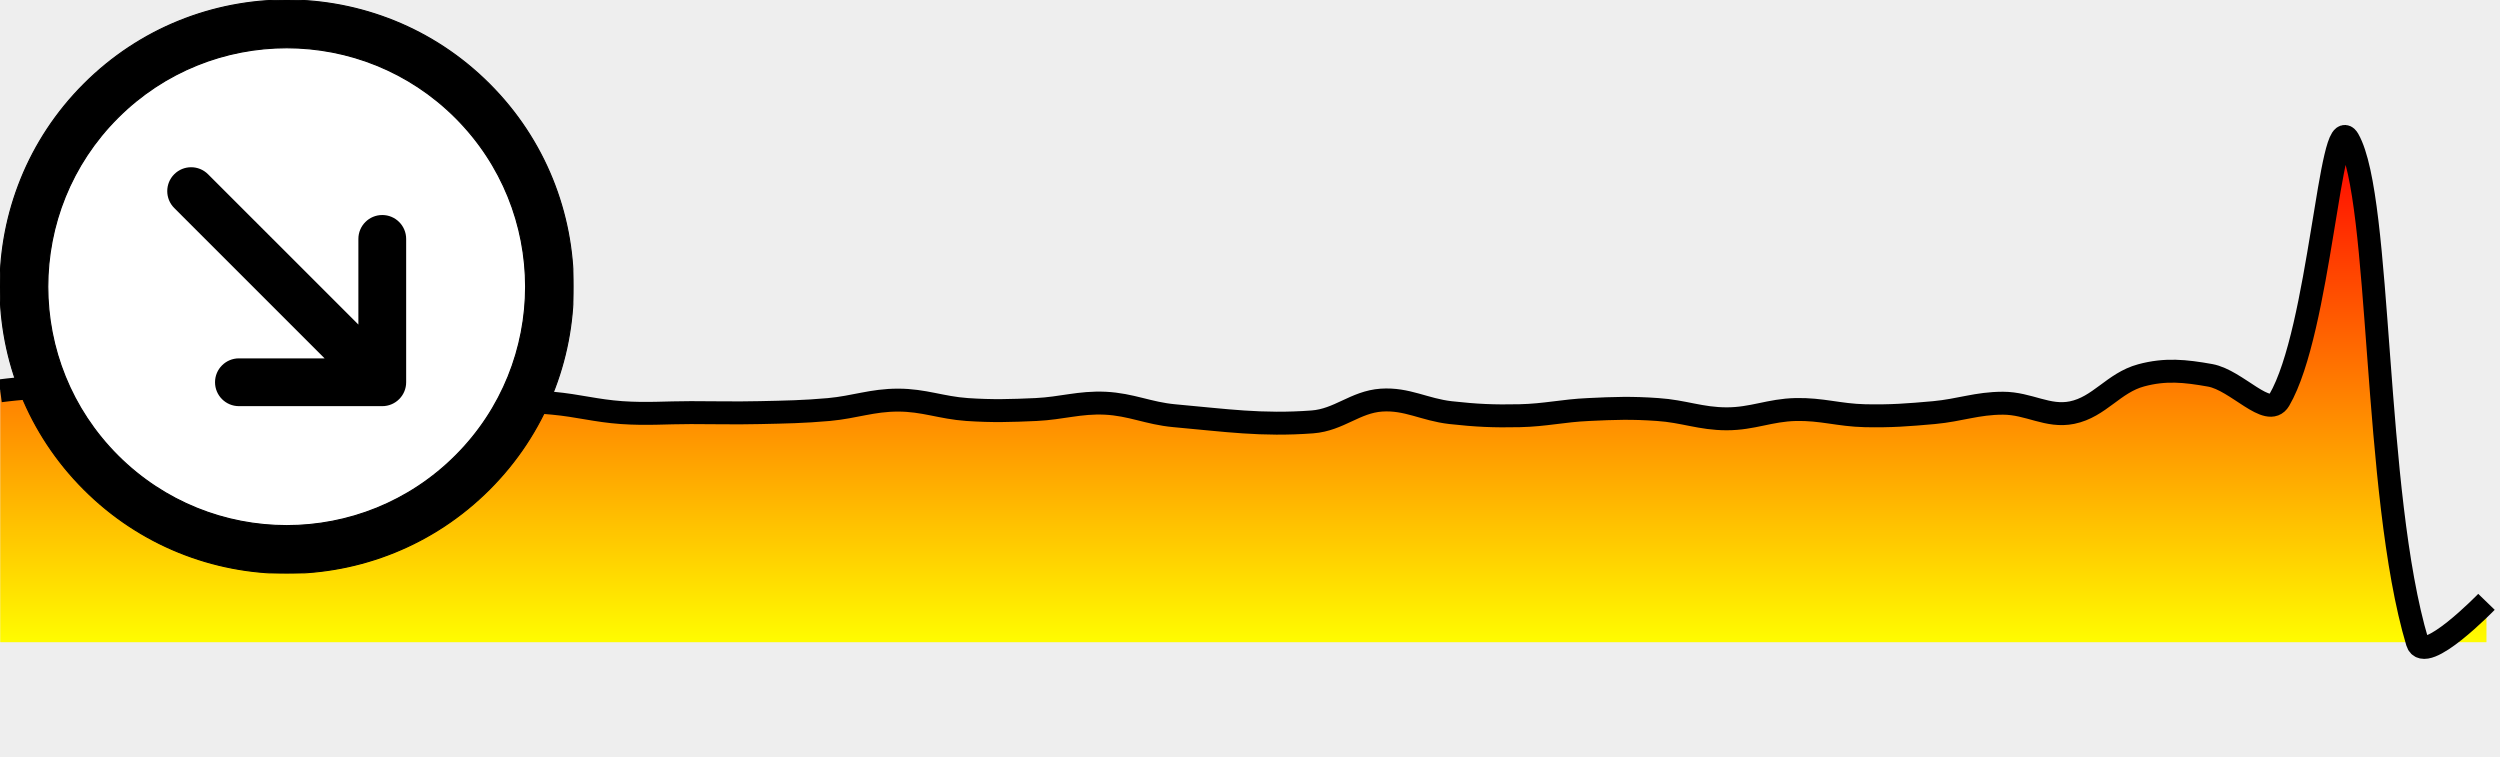
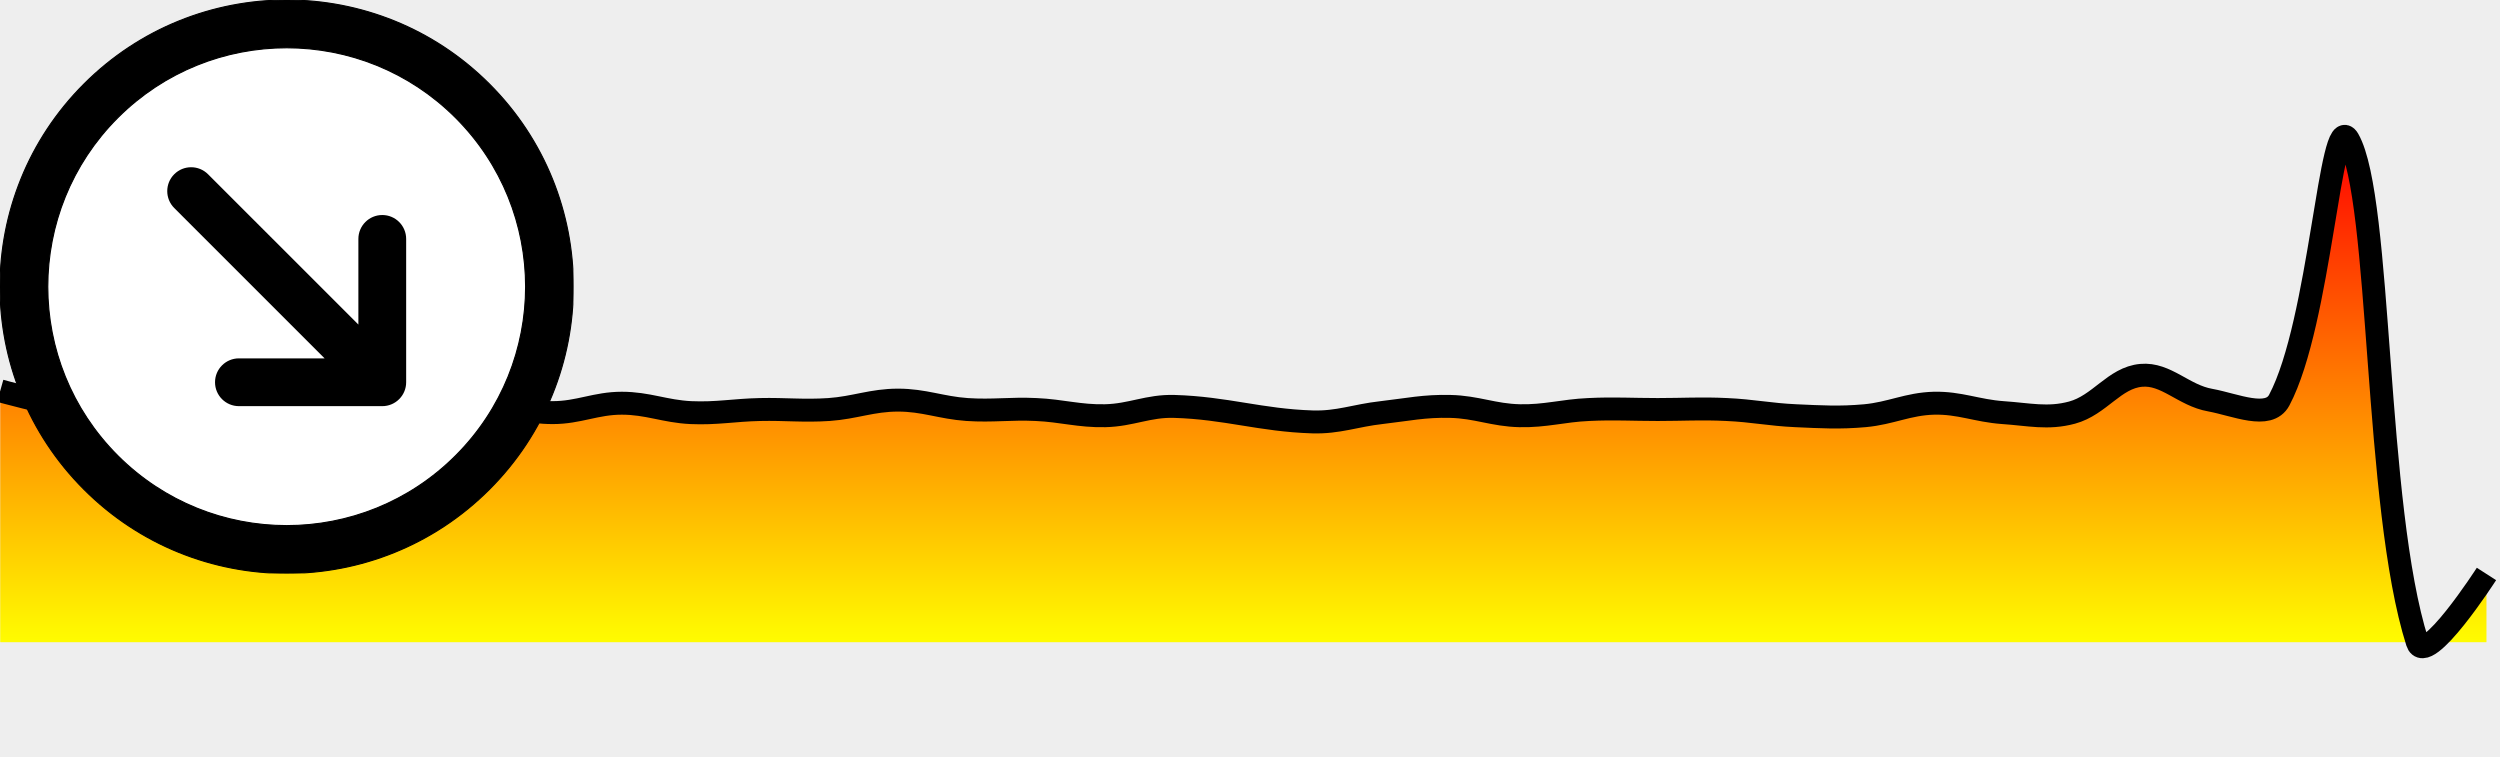
<svg xmlns="http://www.w3.org/2000/svg" xmlns:ns1="http://www.openswatchbook.org/uri/2009/osb" version="1.1" width="218" height="66">
  <defs>
    <clipPath id="ec">
      <rect x="0" y="0" width="218" height="66" />
    </clipPath>
    <linearGradient id="eb" x1="0" x2="0" y1="0" y2="100%">
      <stop offset="0%" style="stop-color: red" />
      <stop offset="100%" style="stop-color: yellow" />
    </linearGradient>
  </defs>
  <rect width="100%" height="100%" style="fill: #eee; stroke-width: 0px" />
  <g style="clip-path: url(#ec)">
-     <path d="M0.02 56L0.02 34.08C0.02 34.08 3.82 33.56 6.04 33.81 8.34 34.07 9.77 35.07 12.06 35.44 14.28 35.78 15.85 35.91 18.09 35.71 20.37 35.5 21.84 34.4 24.11 34.35 26.36 34.3 27.85 35.23 30.13 35.44 32.37 35.64 33.9 35.54 36.15 35.44 38.42 35.33 39.91 34.94 42.17 34.89 44.43 34.84 45.95 34.96 48.2 35.16 50.46 35.37 51.95 35.82 54.22 35.98 56.47 36.13 57.98 35.98 60.24 35.98 62.5 35.98 64.01 36.03 66.26 35.98 68.52 35.93 70.04 35.91 72.29 35.71 74.55 35.5 76.05 34.89 78.31 34.89 80.57 34.89 82.06 35.55 84.33 35.71 86.58 35.86 88.1 35.81 90.35 35.71 92.61 35.6 94.13 35.06 96.37 35.16 98.65 35.27 100.12 36.04 102.4 36.25 106.89 36.65 109.99 37.12 114.44 36.79 116.77 36.61 118.17 35.05 120.46 34.89 122.69 34.74 124.21 35.72 126.48 35.98 128.73 36.23 130.25 36.3 132.51 36.25 134.77 36.2 136.27 35.81 138.53 35.71 140.78 35.6 142.3 35.55 144.55 35.71 146.82 35.86 148.31 36.52 150.57 36.52 152.83 36.52 154.33 35.76 156.59 35.71 158.85 35.66 160.36 36.2 162.62 36.25 164.87 36.3 166.39 36.18 168.64 35.98 170.91 35.77 172.4 35.16 174.66 35.16 176.92 35.16 178.56 36.41 180.68 35.98 183.08 35.49 184.3 33.38 186.71 32.73 188.82 32.16 190.54 32.34 192.73 32.73 195.05 33.15 197.78 36.54 198.75 34.89 202.3 28.83 203.2 9.42 204.77 12.16 207.72 17.33 206.89 42.94 210.79 56 211.41 58.06 216.82 52.48 216.82 52.48L216.82 56z" style="fill: url(#eb); stroke: none" />
-     <path d="M0.02 34.08C0.02 34.08 3.82 33.56 6.04 33.81 8.34 34.07 9.77 35.07 12.06 35.44 14.28 35.78 15.85 35.91 18.09 35.71 20.37 35.5 21.84 34.4 24.11 34.35 26.36 34.3 27.85 35.23 30.13 35.44 32.37 35.64 33.9 35.54 36.15 35.44 38.42 35.33 39.91 34.94 42.17 34.89 44.43 34.84 45.95 34.96 48.2 35.16 50.46 35.37 51.95 35.82 54.22 35.98 56.47 36.13 57.98 35.98 60.24 35.98 62.5 35.98 64.01 36.03 66.26 35.98 68.52 35.93 70.04 35.91 72.29 35.71 74.55 35.5 76.05 34.89 78.31 34.89 80.57 34.89 82.06 35.55 84.33 35.71 86.58 35.86 88.1 35.81 90.35 35.71 92.61 35.6 94.13 35.06 96.37 35.16 98.65 35.27 100.12 36.04 102.4 36.25 106.89 36.65 109.99 37.12 114.44 36.79 116.77 36.61 118.17 35.05 120.46 34.89 122.69 34.74 124.21 35.72 126.48 35.98 128.73 36.23 130.25 36.3 132.51 36.25 134.77 36.2 136.27 35.81 138.53 35.71 140.78 35.6 142.3 35.55 144.55 35.71 146.82 35.86 148.31 36.52 150.57 36.52 152.83 36.52 154.33 35.76 156.59 35.71 158.85 35.66 160.36 36.2 162.62 36.25 164.87 36.3 166.39 36.18 168.64 35.98 170.91 35.77 172.4 35.16 174.66 35.16 176.92 35.16 178.56 36.41 180.68 35.98 183.08 35.49 184.3 33.38 186.71 32.73 188.82 32.16 190.54 32.34 192.73 32.73 195.05 33.15 197.78 36.54 198.75 34.89 202.3 28.83 203.2 9.42 204.77 12.16 207.72 17.33 206.89 42.94 210.79 56 211.41 58.06 216.82 52.48 216.82 52.48" style="fill: none; stroke: #000; stroke-width: 2px" />
+     <path d="M0.02 56L0.02 34.08C0.02 34.08 3.76 35.13 6.04 35.44 8.27 35.74 9.81 35.71 12.06 35.71 14.32 35.71 15.83 35.49 18.09 35.44 20.34 35.38 21.85 35.44 24.11 35.44 26.37 35.44 27.88 35.54 30.13 35.44 32.39 35.33 33.89 34.94 36.15 34.89 38.41 34.84 39.93 34.96 42.17 35.16 44.44 35.37 45.94 35.98 48.2 35.98 50.46 35.98 51.96 35.16 54.22 35.16 56.48 35.16 57.97 35.87 60.24 35.98 62.49 36.08 64 35.76 66.26 35.71 68.52 35.66 70.04 35.86 72.29 35.71 74.55 35.55 76.05 34.89 78.31 34.89 80.57 34.89 82.06 35.55 84.33 35.71 86.58 35.86 88.1 35.6 90.35 35.71 92.61 35.81 94.12 36.3 96.37 36.25 98.64 36.2 100.13 35.37 102.4 35.44 106.91 35.57 109.93 36.65 114.44 36.79 116.7 36.86 118.2 36.23 120.46 35.98 122.71 35.72 124.23 35.38 126.48 35.44 128.75 35.49 130.24 36.2 132.51 36.25 134.76 36.3 136.27 35.81 138.53 35.71 140.78 35.6 142.29 35.71 144.55 35.71 146.81 35.71 148.32 35.6 150.57 35.71 152.84 35.81 154.33 36.15 156.59 36.25 158.85 36.35 160.38 36.45 162.62 36.25 164.89 36.04 166.37 35.22 168.64 35.16 170.89 35.11 172.39 35.82 174.66 35.98 176.91 36.13 178.57 36.55 180.68 35.98 183.09 35.33 184.37 32.94 186.71 32.73 188.89 32.53 190.4 34.48 192.73 34.89 194.92 35.29 197.83 36.63 198.75 34.89 202.35 28.11 203.2 9.42 204.77 12.16 207.72 17.33 207 44.08 210.79 56 211.52 58.28 216.82 50.05 216.82 50.05L216.82 56z" style="fill: url(#eb); stroke: none" />
+     <path d="M0.02 34.08C0.02 34.08 3.76 35.13 6.04 35.44 8.27 35.74 9.81 35.71 12.06 35.71 14.32 35.71 15.83 35.49 18.09 35.44 20.34 35.38 21.85 35.44 24.11 35.44 26.37 35.44 27.88 35.54 30.13 35.44 32.39 35.33 33.89 34.94 36.15 34.89 38.41 34.84 39.93 34.96 42.17 35.16 44.44 35.37 45.94 35.98 48.2 35.98 50.46 35.98 51.96 35.16 54.22 35.16 56.48 35.16 57.97 35.87 60.24 35.98 62.49 36.08 64 35.76 66.26 35.71 68.52 35.66 70.04 35.86 72.29 35.71 74.55 35.55 76.05 34.89 78.31 34.89 80.57 34.89 82.06 35.55 84.33 35.71 86.58 35.86 88.1 35.6 90.35 35.71 92.61 35.81 94.12 36.3 96.37 36.25 98.64 36.2 100.13 35.37 102.4 35.44 106.91 35.57 109.93 36.65 114.44 36.79 116.7 36.86 118.2 36.23 120.46 35.98 122.71 35.72 124.23 35.38 126.48 35.44 128.75 35.49 130.24 36.2 132.51 36.25 134.76 36.3 136.27 35.81 138.53 35.71 140.78 35.6 142.29 35.71 144.55 35.71 146.81 35.71 148.32 35.6 150.57 35.71 152.84 35.81 154.33 36.15 156.59 36.25 158.85 36.35 160.38 36.45 162.62 36.25 164.89 36.04 166.37 35.22 168.64 35.16 170.89 35.11 172.39 35.82 174.66 35.98 176.91 36.13 178.57 36.55 180.68 35.98 183.09 35.33 184.37 32.94 186.71 32.73 188.89 32.53 190.4 34.48 192.73 34.89 194.92 35.29 197.83 36.63 198.75 34.89 202.35 28.11 203.2 9.42 204.77 12.16 207.72 17.33 207 44.08 210.79 56 211.52 58.28 216.82 50.05 216.82 50.05" style="fill: none; stroke: #000; stroke-width: 2px" />
  </g>
  <svg height="50px" width="50px" version="1.1" id="Layer_1" viewBox="0 0 512 512" xml:space="preserve" style="fill: #000000">
    <defs id="defs15">
      <linearGradient id="linearGradient2795" ns1:paint="solid">
        <stop offset="0" id="stop2793" style="stop-color: #000000; stop-opacity: 1" />
      </linearGradient>
    </defs>
    <g id="g2926">
      <ellipse id="path2911" cx="256" cy="256" rx="219.946" ry="232.671" style="font-variation-settings: 'wdth' 75, 'wght' 700; fill: #ffffff; fill-opacity: 1; stroke: none; stroke-width: 3.766; stroke-linejoin: round; stroke-miterlimit: 4; stroke-dasharray: none; stroke-opacity: 1" />
      <path d="m 437.014,74.983 c -99.955,-99.978 -262.05,-99.978 -362.03,0.002 -99.979,99.956 -99.979,262.052 0,362.031 99.979,99.979 262.075,99.979 362.033,-0.002 99.978,-99.977 99.978,-262.073 -0.003,-362.031 z m -30.168,331.863 c -83.297,83.317 -218.375,83.317 -301.691,0 -83.316,-83.317 -83.317,-218.394 -0.002,-301.69 83.318,-83.318 218.396,-83.318 301.691,-0.003 83.318,83.299 83.318,218.377 0.002,301.693 z" id="path2" style="fill-opacity: 1; fill: #000000; stroke: #000000; stroke-opacity: 1" />
      <path d="m 358.408,354.086 c 0.226,-0.302 0.46,-0.597 0.67,-0.911 0.204,-0.305 0.381,-0.621 0.567,-0.933 0.17,-0.285 0.349,-0.563 0.506,-0.856 0.171,-0.319 0.315,-0.647 0.468,-0.972 0.144,-0.306 0.297,-0.607 0.427,-0.92 0.131,-0.316 0.236,-0.638 0.351,-0.958 0.121,-0.336 0.25,-0.668 0.354,-1.012 0.097,-0.32 0.168,-0.646 0.249,-0.969 0.089,-0.351 0.187,-0.698 0.258,-1.055 0.074,-0.375 0.118,-0.753 0.173,-1.13 0.044,-0.311 0.104,-0.617 0.135,-0.932 0.069,-0.701 0.106,-1.403 0.106,-2.107 V 213.329 c 0,-11.782 -9.551,-21.333 -21.333,-21.333 -11.782,0 -21.333,9.551 -21.333,21.333 v 76.497 L 185.756,155.578 c -8.331,-8.331 -21.839,-8.331 -30.17,0 -8.331,8.331 -8.331,21.839 0,30.17 l 134.248,134.248 h -76.497 c -11.782,0 -21.333,9.551 -21.333,21.333 0,11.782 9.551,21.333 21.333,21.333 h 128 c 0.703,0 1.405,-0.037 2.105,-0.106 0.316,-0.031 0.622,-0.09 0.933,-0.135 0.377,-0.054 0.755,-0.098 1.13,-0.172 0.358,-0.071 0.705,-0.169 1.056,-0.258 0.323,-0.081 0.648,-0.152 0.968,-0.249 0.345,-0.104 0.677,-0.234 1.014,-0.355 0.32,-0.115 0.642,-0.22 0.957,-0.35 0.314,-0.13 0.615,-0.283 0.921,-0.428 0.325,-0.153 0.653,-0.297 0.971,-0.468 0.293,-0.157 0.571,-0.336 0.855,-0.506 0.313,-0.187 0.629,-0.363 0.934,-0.568 0.314,-0.21 0.609,-0.443 0.91,-0.669 0.255,-0.191 0.518,-0.369 0.766,-0.573 0.535,-0.439 1.049,-0.903 1.539,-1.392 0.008,-0.007 0.016,-0.014 0.023,-0.021 0.007,-0.007 0.014,-0.016 0.021,-0.023 0.488,-0.49 0.952,-1.004 1.392,-1.539 0.208,-0.247 0.385,-0.509 0.576,-0.764 z" id="path4" />
    </g>
  </svg>
</svg>
